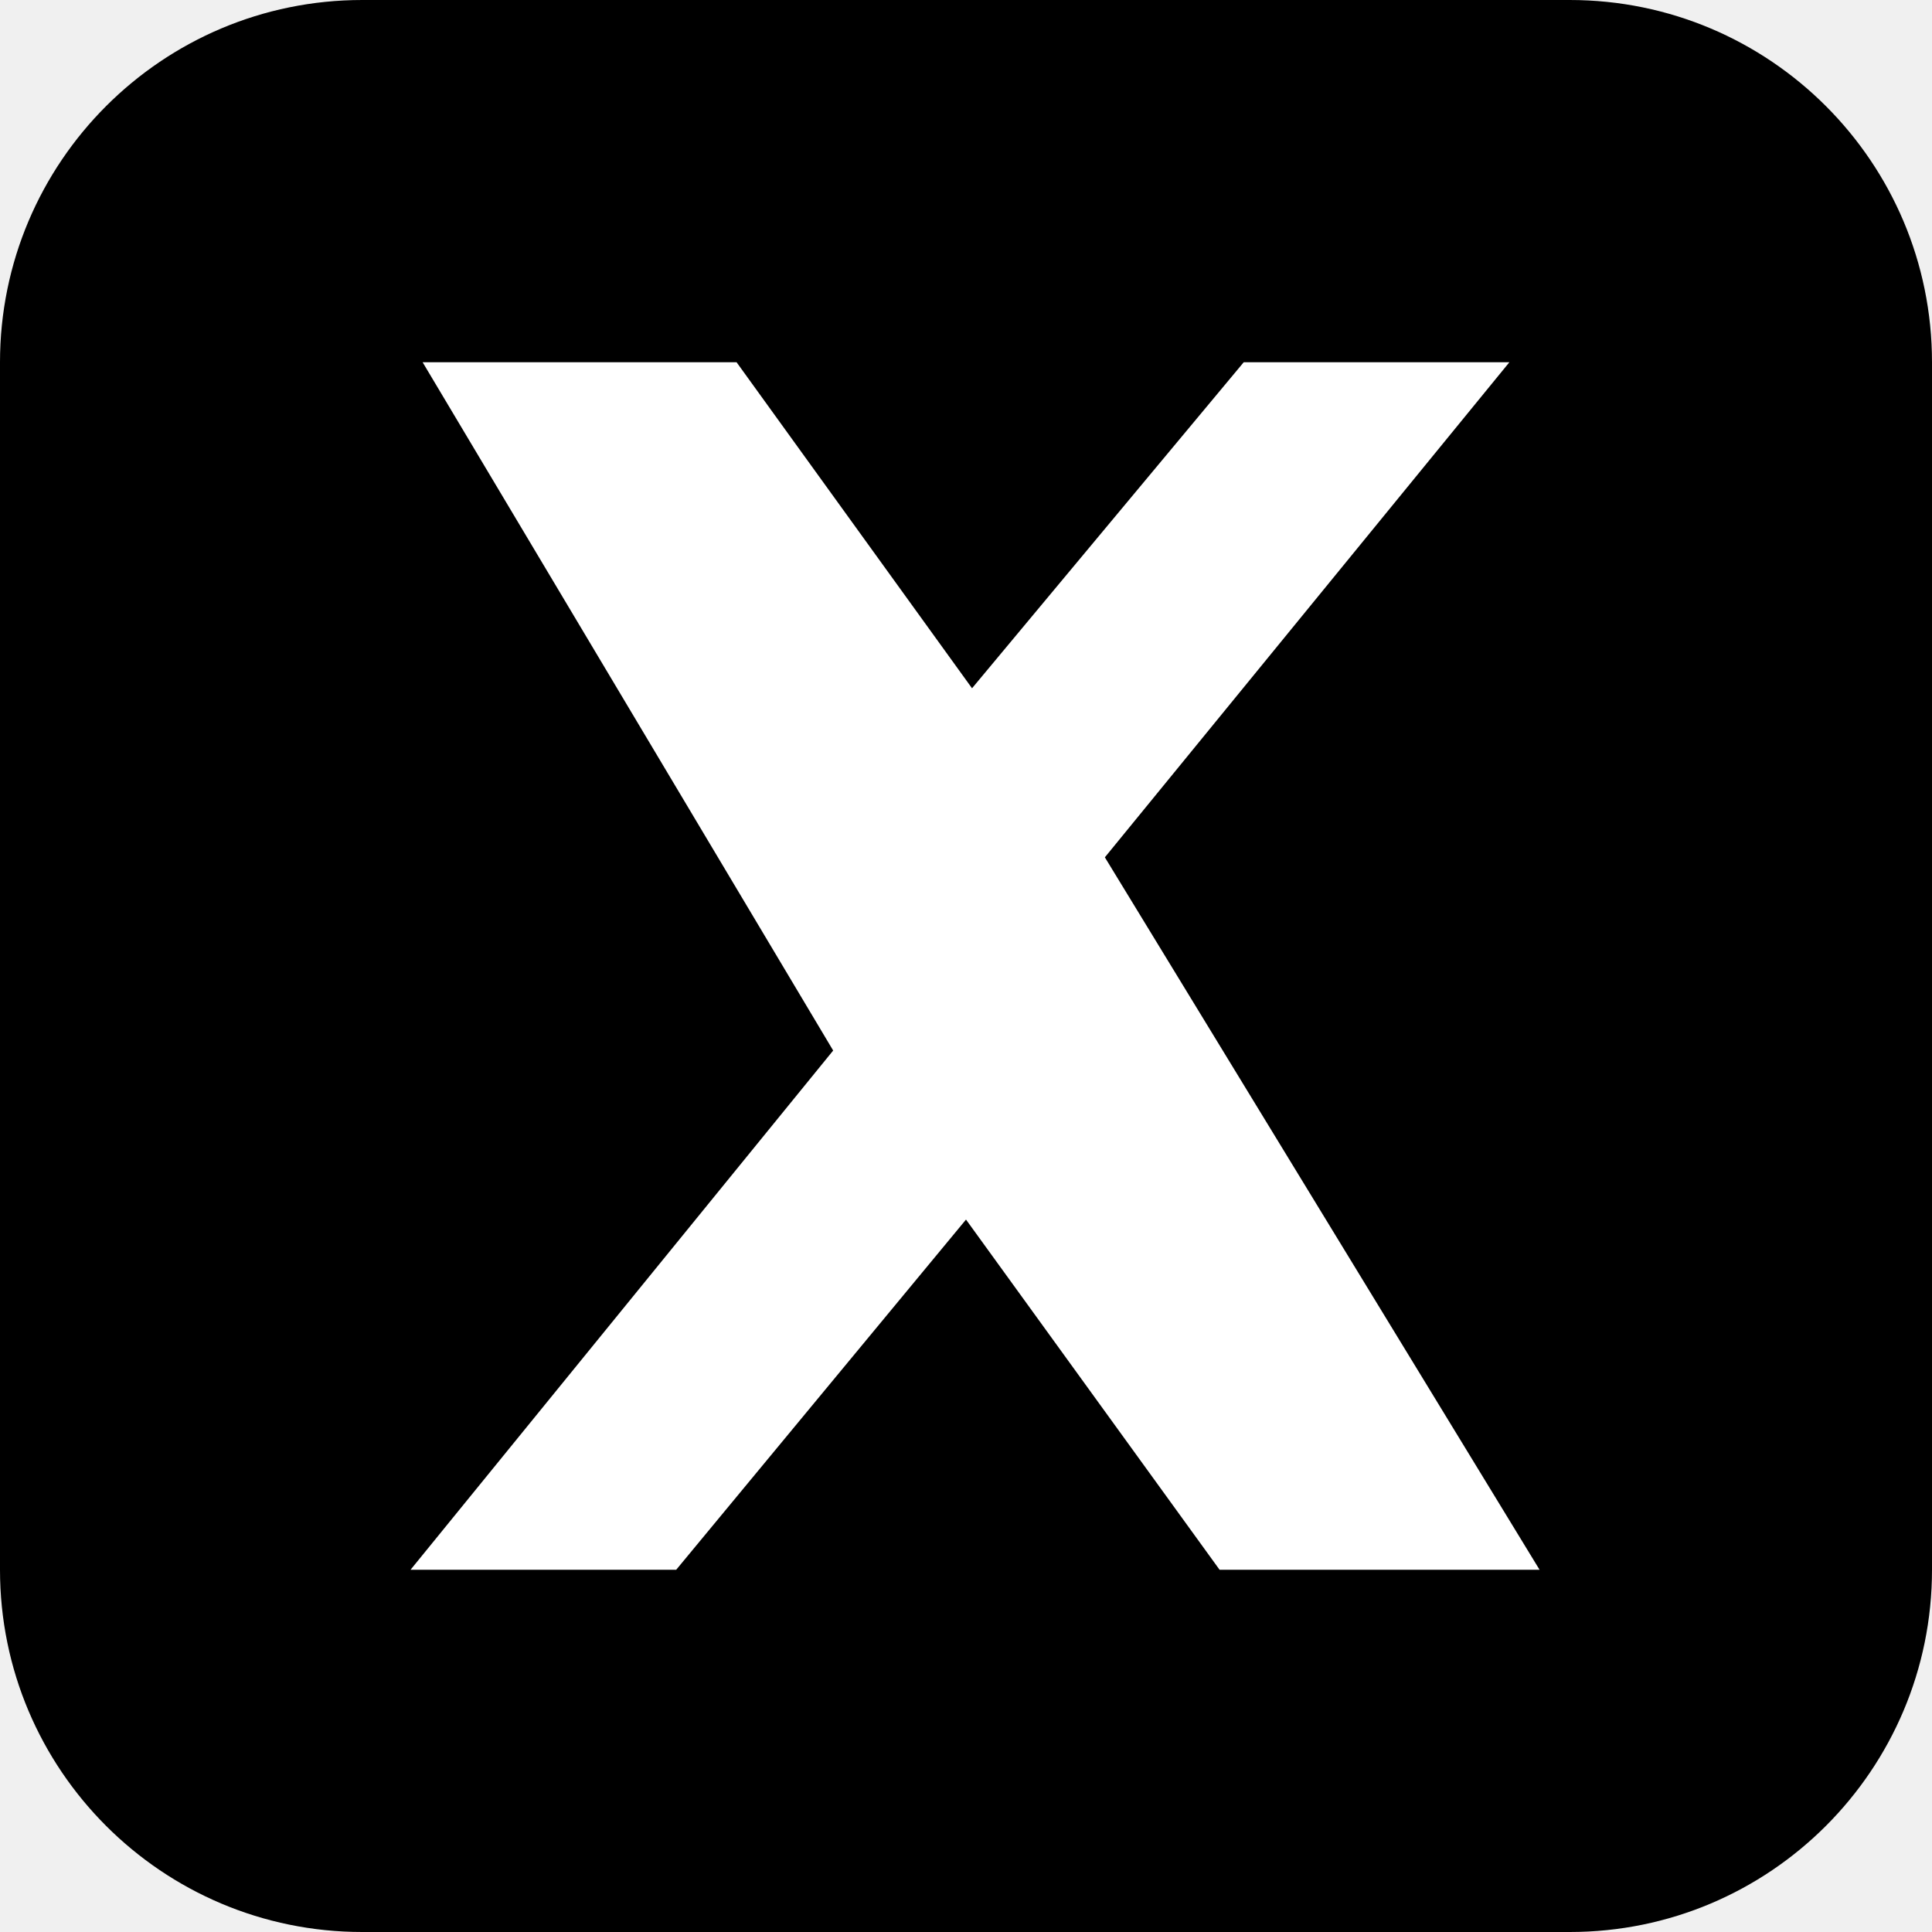
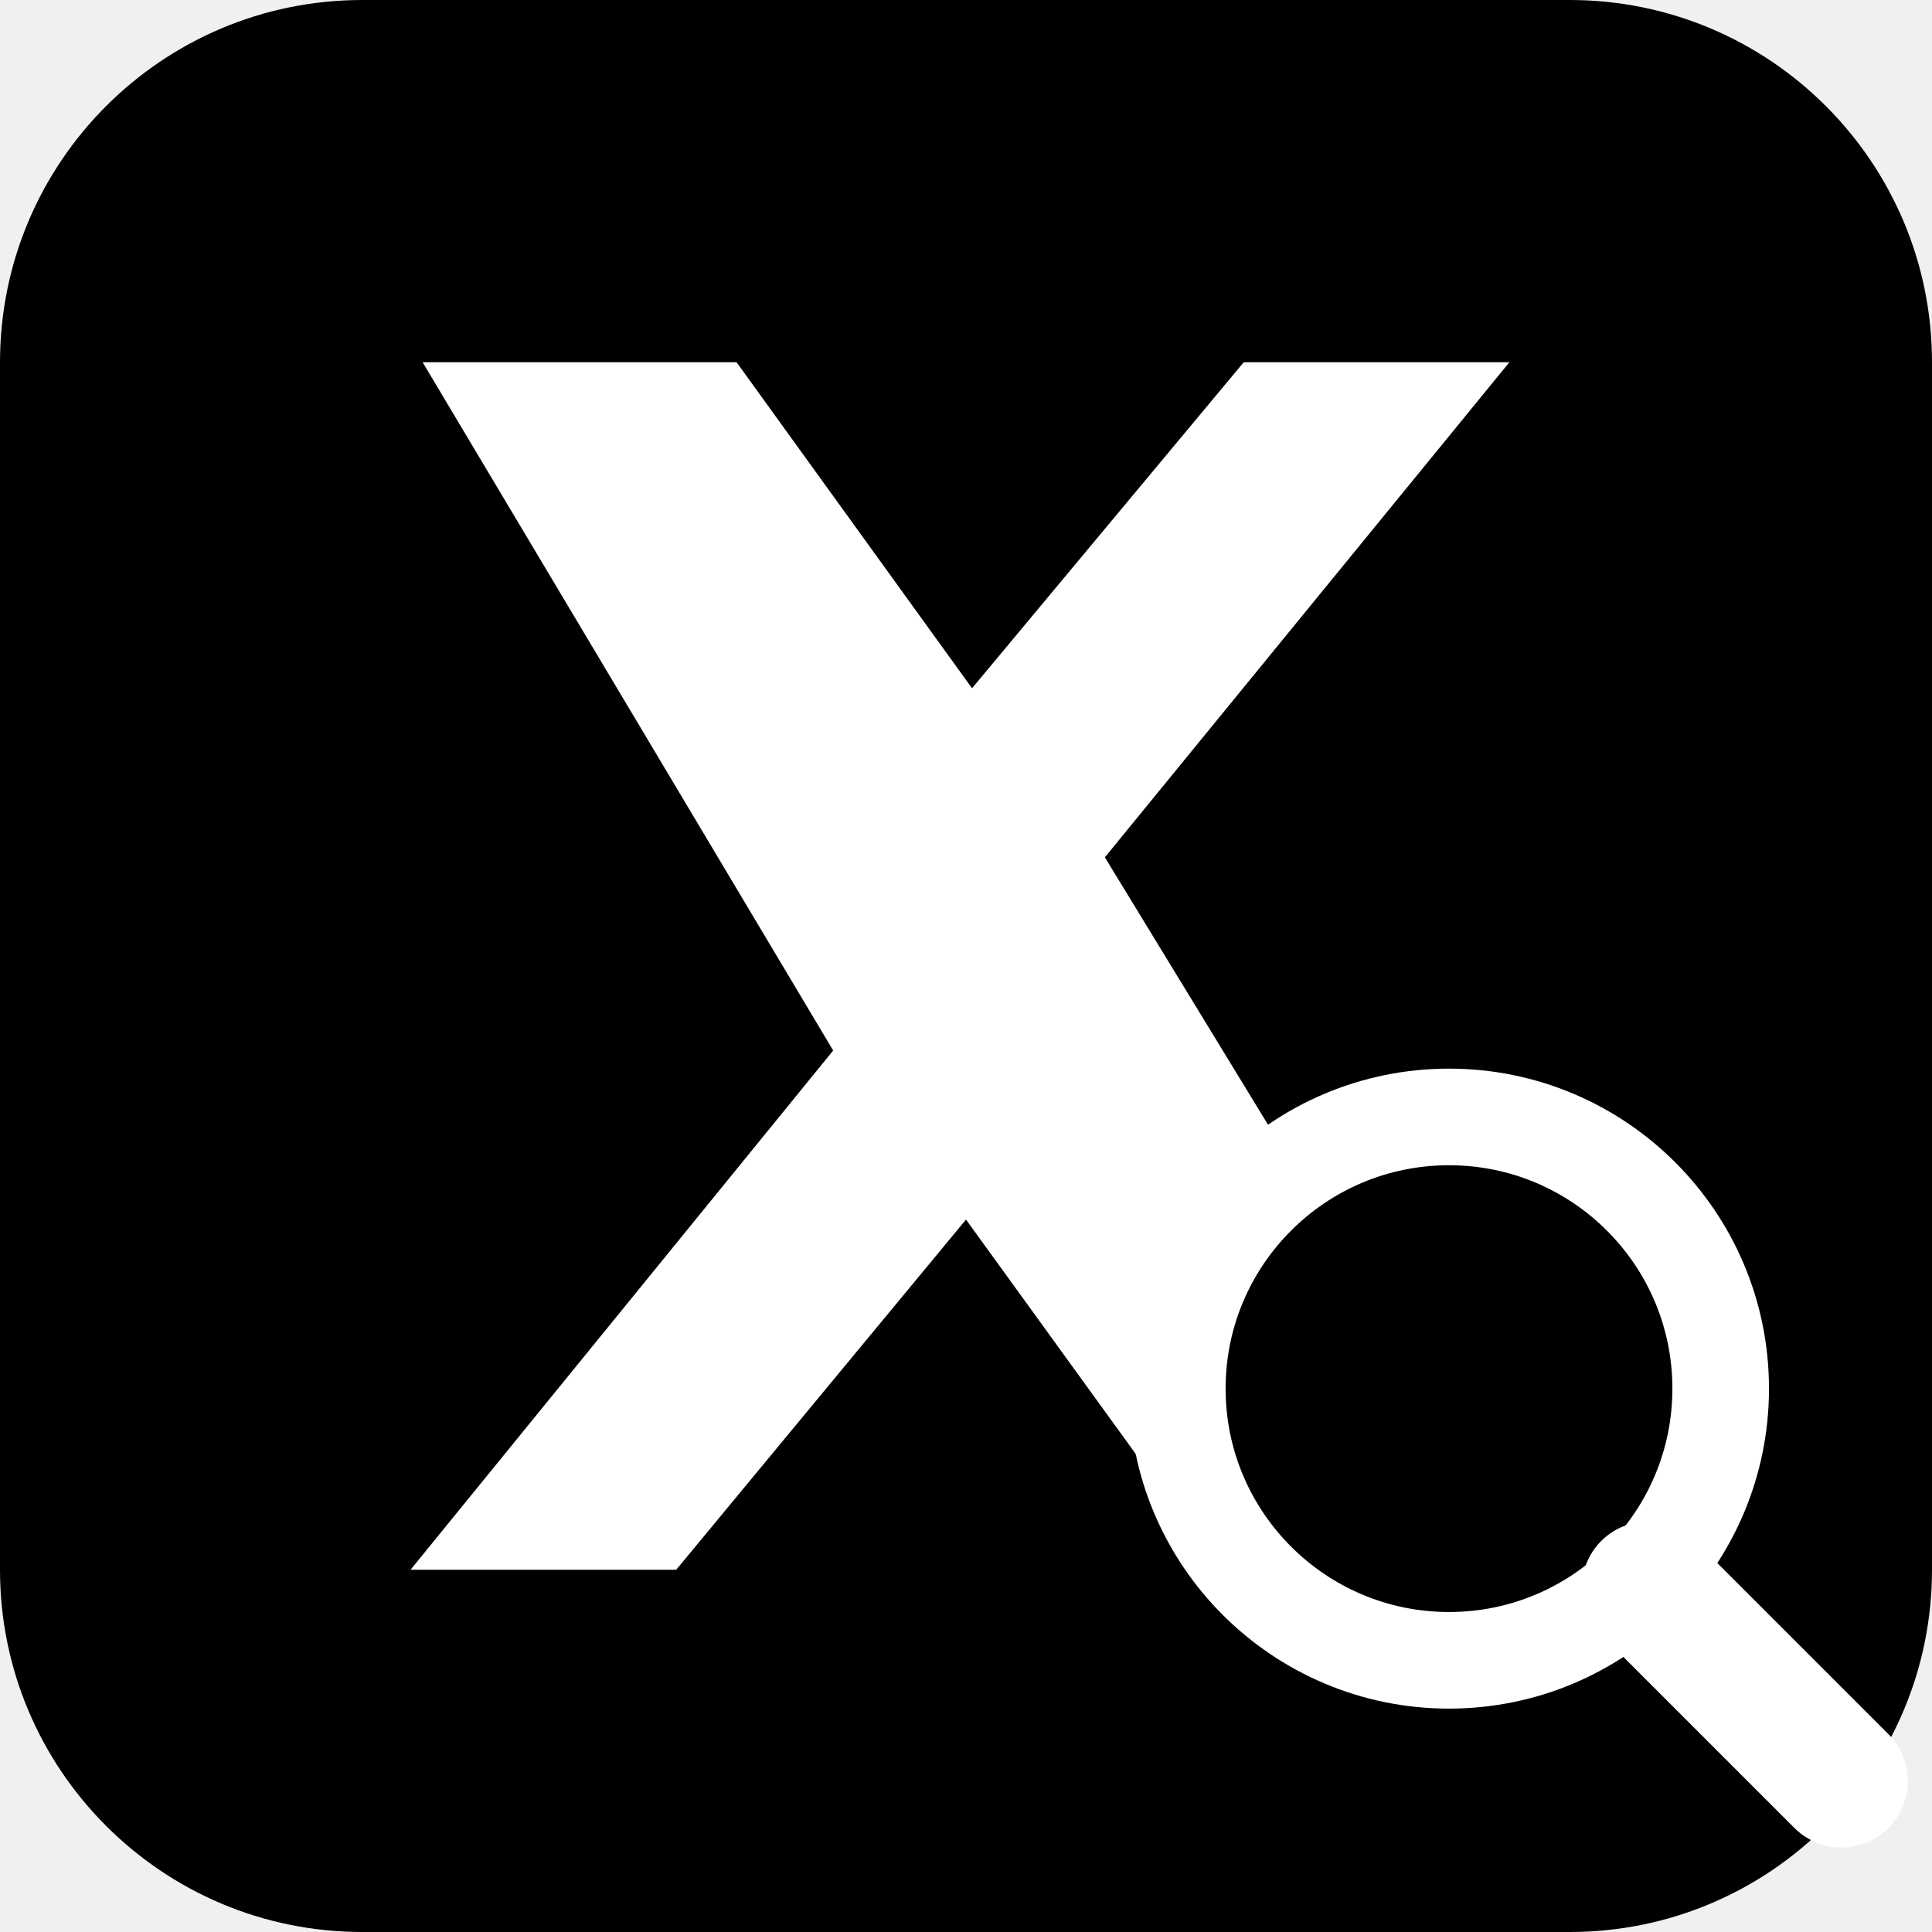
<svg xmlns="http://www.w3.org/2000/svg" viewBox="0 0 32 32">
  <rect width="32" height="32" rx="6" fill="#000" />
  <path d="M7 6h5.2l3.9 5.4L20.6 6H25l-6.7 8.2L25.5 26H20.2l-4.2-5.8L11.2 26H6.8l7-8.6Z" fill="#fff" />
+   <circle cx="24" cy="23" r="4.5" fill="#000" stroke="#fff" stroke-width="1.6" />
+   <line x1="27.3" y1="26.3" x2="30.5" y2="29.5" stroke="#fff" stroke-width="2.2" stroke-linecap="round" />
</svg>
